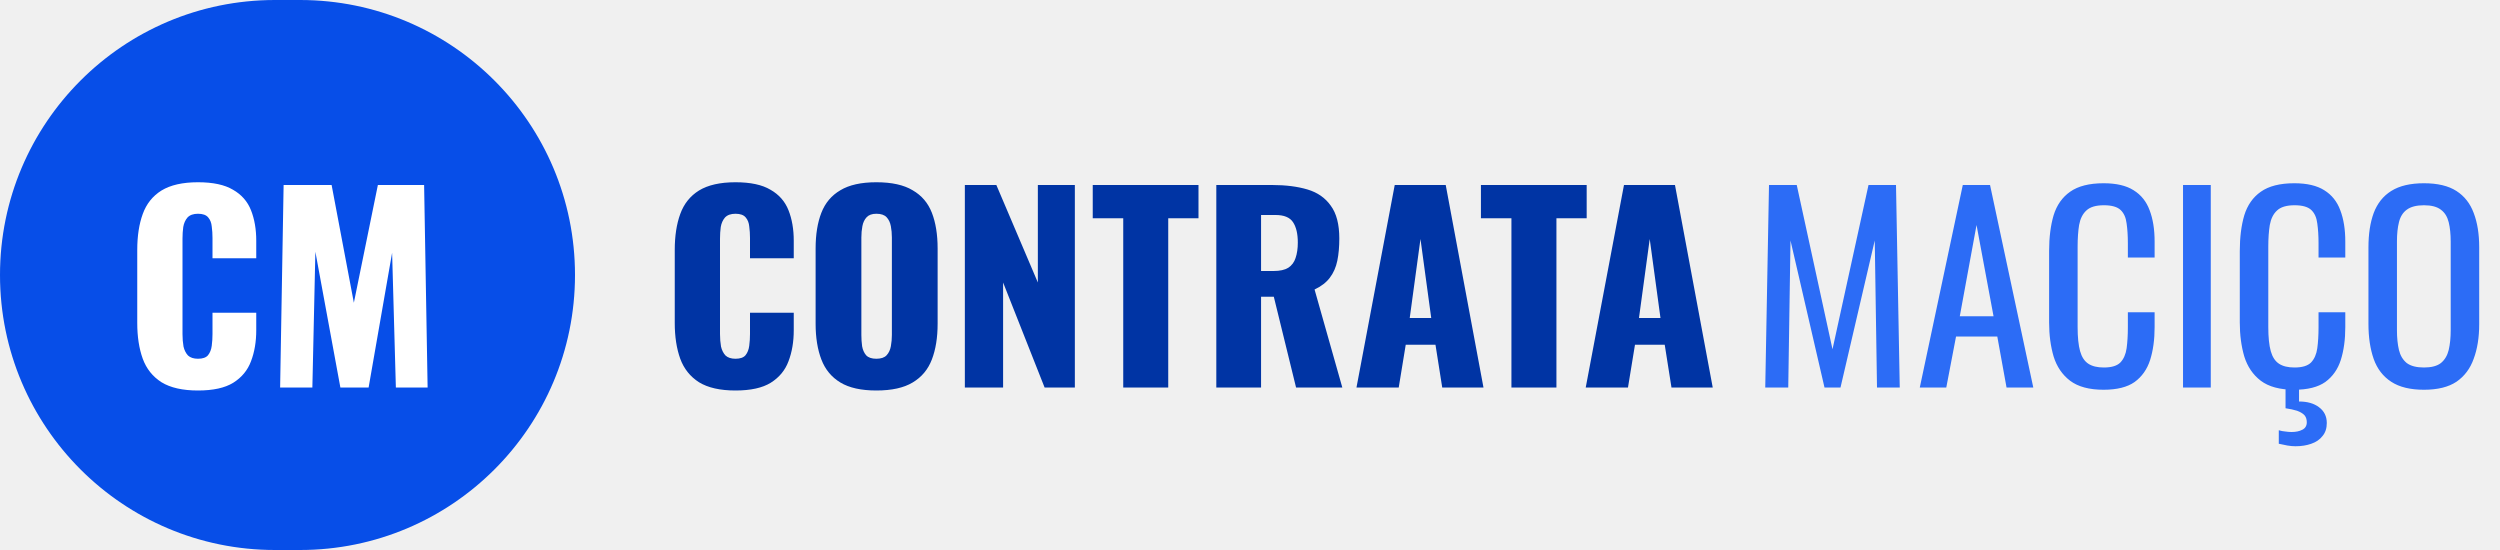
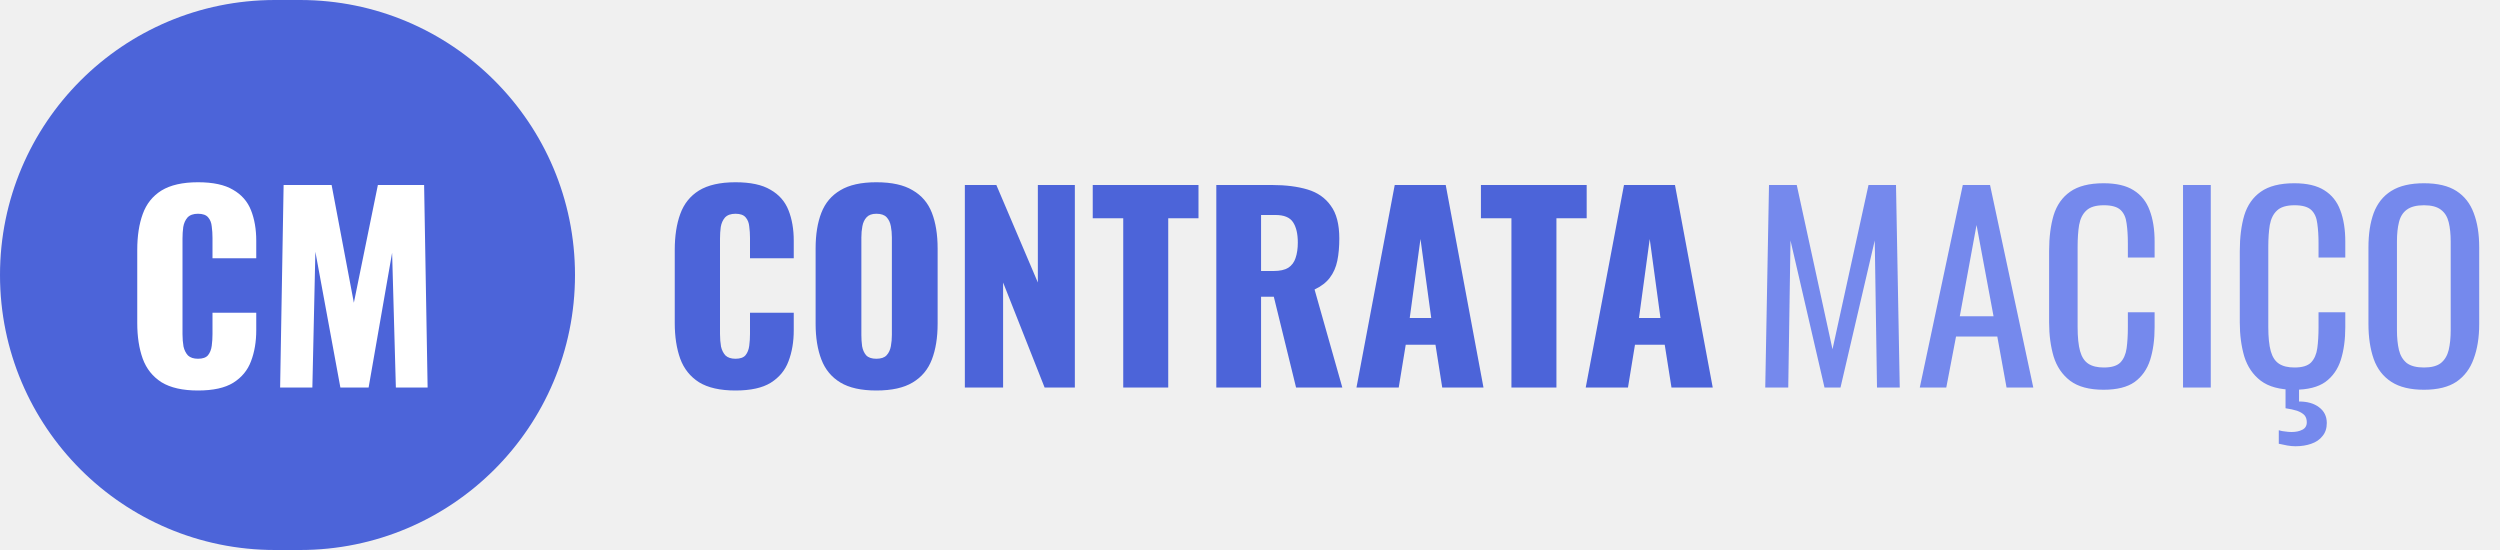
<svg xmlns="http://www.w3.org/2000/svg" width="200" height="44" viewBox="0 0 200 44" fill="none">
-   <path d="M58.84 31.24C57.613 31.24 56.64 31.02 55.92 30.58C55.213 30.127 54.713 29.5 54.42 28.7C54.127 27.887 53.98 26.933 53.98 25.84V20C53.98 18.88 54.127 17.92 54.42 17.12C54.713 16.307 55.213 15.68 55.92 15.24C56.64 14.8 57.613 14.58 58.84 14.58C60.04 14.58 60.973 14.78 61.64 15.18C62.32 15.567 62.8 16.113 63.08 16.82C63.36 17.527 63.5 18.34 63.5 19.26V20.66H60V19.04C60 18.72 59.98 18.413 59.94 18.12C59.913 17.827 59.82 17.587 59.66 17.4C59.5 17.2 59.227 17.1 58.84 17.1C58.467 17.1 58.187 17.2 58 17.4C57.827 17.6 57.713 17.853 57.66 18.16C57.62 18.453 57.6 18.767 57.6 19.1V26.72C57.6 27.08 57.627 27.413 57.68 27.72C57.747 28.013 57.867 28.253 58.04 28.44C58.227 28.613 58.493 28.7 58.84 28.7C59.213 28.7 59.48 28.607 59.64 28.42C59.8 28.22 59.9 27.967 59.94 27.66C59.98 27.353 60 27.04 60 26.72V25.02H63.5V26.42C63.5 27.34 63.36 28.167 63.08 28.9C62.813 29.62 62.34 30.193 61.66 30.62C60.993 31.033 60.053 31.24 58.84 31.24ZM70.109 31.24C68.896 31.24 67.936 31.027 67.23 30.6C66.523 30.173 66.016 29.56 65.71 28.76C65.403 27.96 65.249 27.007 65.249 25.9V19.88C65.249 18.76 65.403 17.807 65.71 17.02C66.016 16.233 66.523 15.633 67.23 15.22C67.936 14.793 68.896 14.58 70.109 14.58C71.336 14.58 72.303 14.793 73.01 15.22C73.73 15.633 74.243 16.233 74.549 17.02C74.856 17.807 75.01 18.76 75.01 19.88V25.9C75.01 27.007 74.856 27.96 74.549 28.76C74.243 29.56 73.73 30.173 73.01 30.6C72.303 31.027 71.336 31.24 70.109 31.24ZM70.109 28.7C70.483 28.7 70.756 28.607 70.93 28.42C71.103 28.233 71.216 27.993 71.269 27.7C71.323 27.407 71.35 27.107 71.35 26.8V19C71.35 18.68 71.323 18.38 71.269 18.1C71.216 17.807 71.103 17.567 70.93 17.38C70.756 17.193 70.483 17.1 70.109 17.1C69.763 17.1 69.503 17.193 69.329 17.38C69.156 17.567 69.043 17.807 68.99 18.1C68.936 18.38 68.909 18.68 68.909 19V26.8C68.909 27.107 68.93 27.407 68.969 27.7C69.023 27.993 69.129 28.233 69.29 28.42C69.463 28.607 69.736 28.7 70.109 28.7ZM77.188 31V14.8H79.708L83.028 22.6V14.8H85.988V31H83.568L80.248 22.6V31H77.188ZM89.859 31V17.46H87.419V14.8H95.879V17.46H93.459V31H89.859ZM97.305 31V14.8H101.765C102.859 14.8 103.805 14.92 104.605 15.16C105.405 15.4 106.025 15.833 106.465 16.46C106.919 17.073 107.145 17.947 107.145 19.08C107.145 19.747 107.092 20.34 106.985 20.86C106.879 21.38 106.679 21.833 106.385 22.22C106.105 22.593 105.699 22.907 105.165 23.16L107.385 31H103.685L101.905 23.74H100.885V31H97.305ZM100.885 21.68H101.885C102.392 21.68 102.785 21.593 103.065 21.42C103.345 21.233 103.539 20.973 103.645 20.64C103.765 20.293 103.825 19.88 103.825 19.4C103.825 18.707 103.699 18.167 103.445 17.78C103.192 17.393 102.725 17.2 102.045 17.2H100.885V21.68ZM108.518 31L111.578 14.8H115.658L118.678 31H115.378L114.838 27.58H112.458L111.898 31H108.518ZM112.778 25.44H114.498L113.638 19.12L112.778 25.44ZM120.914 31V17.46H118.474V14.8H126.934V17.46H124.514V31H120.914ZM126.858 31L129.918 14.8H133.998L137.018 31H133.718L133.178 27.58H130.798L130.238 31H126.858ZM131.118 25.44H132.838L131.978 19.12L131.118 25.44Z" fill="#0034A4" />
-   <path d="M141.22 31L141.52 14.8H143.74L146.6 27.94L149.48 14.8H151.68L151.98 31H150.16L149.98 19.24L147.24 31H145.96L143.24 19.24L143.06 31H141.22ZM153.583 31L157.023 14.8H159.203L162.663 31H160.523L159.783 26.92H156.483L155.703 31H153.583ZM156.783 25.3H159.483L158.123 18L156.783 25.3ZM168.289 31.18C167.142 31.18 166.249 30.94 165.609 30.46C164.982 29.98 164.542 29.333 164.289 28.52C164.049 27.707 163.929 26.8 163.929 25.8V20.08C163.929 18.987 164.049 18.033 164.289 17.22C164.542 16.407 164.982 15.78 165.609 15.34C166.249 14.887 167.142 14.66 168.289 14.66C169.302 14.66 170.102 14.847 170.689 15.22C171.289 15.593 171.715 16.127 171.969 16.82C172.235 17.513 172.369 18.347 172.369 19.32V20.6H170.229V19.46C170.229 18.86 170.195 18.333 170.129 17.88C170.075 17.413 169.915 17.053 169.649 16.8C169.382 16.547 168.935 16.42 168.309 16.42C167.669 16.42 167.202 16.56 166.909 16.84C166.615 17.107 166.422 17.493 166.329 18C166.249 18.493 166.209 19.073 166.209 19.74V26.16C166.209 26.973 166.275 27.62 166.409 28.1C166.542 28.567 166.762 28.9 167.069 29.1C167.375 29.3 167.789 29.4 168.309 29.4C168.922 29.4 169.362 29.267 169.629 29C169.895 28.72 170.062 28.34 170.129 27.86C170.195 27.38 170.229 26.82 170.229 26.18V24.98H172.369V26.18C172.369 27.167 172.249 28.04 172.009 28.8C171.769 29.547 171.355 30.133 170.769 30.56C170.182 30.973 169.355 31.18 168.289 31.18ZM174.642 31V14.8H176.862V31H174.642ZM183.543 31.18C182.396 31.18 181.503 30.94 180.863 30.46C180.236 29.98 179.796 29.333 179.543 28.52C179.303 27.707 179.183 26.8 179.183 25.8V20.08C179.183 18.987 179.303 18.033 179.543 17.22C179.796 16.407 180.236 15.78 180.863 15.34C181.503 14.887 182.396 14.66 183.543 14.66C184.556 14.66 185.356 14.847 185.943 15.22C186.543 15.593 186.969 16.127 187.223 16.82C187.489 17.513 187.623 18.347 187.623 19.32V20.6H185.483V19.46C185.483 18.86 185.449 18.333 185.383 17.88C185.329 17.413 185.169 17.053 184.903 16.8C184.636 16.547 184.189 16.42 183.563 16.42C182.923 16.42 182.456 16.56 182.163 16.84C181.869 17.107 181.676 17.493 181.583 18C181.503 18.493 181.463 19.073 181.463 19.74V26.16C181.463 26.973 181.529 27.62 181.663 28.1C181.796 28.567 182.016 28.9 182.323 29.1C182.629 29.3 183.043 29.4 183.563 29.4C184.176 29.4 184.616 29.267 184.883 29C185.149 28.72 185.316 28.34 185.383 27.86C185.449 27.38 185.483 26.82 185.483 26.18V24.98H187.623V26.18C187.623 27.167 187.503 28.04 187.263 28.8C187.023 29.547 186.609 30.133 186.023 30.56C185.436 30.973 184.609 31.18 183.543 31.18ZM183.643 35.7C183.429 35.7 183.209 35.68 182.983 35.64C182.756 35.6 182.529 35.553 182.303 35.5V34.42C182.476 34.473 182.649 34.507 182.823 34.52C182.996 34.547 183.163 34.56 183.323 34.56C183.669 34.56 183.956 34.5 184.183 34.38C184.423 34.26 184.543 34.06 184.543 33.78C184.543 33.54 184.476 33.347 184.343 33.2C184.209 33.067 184.016 32.953 183.763 32.86C183.509 32.78 183.203 32.713 182.843 32.66V31H183.923V32.12C184.589 32.12 185.123 32.273 185.523 32.58C185.936 32.887 186.143 33.307 186.143 33.84C186.143 34.267 186.029 34.613 185.803 34.88C185.589 35.16 185.289 35.367 184.903 35.5C184.529 35.633 184.109 35.7 183.643 35.7ZM193.916 31.18C192.822 31.18 191.949 30.967 191.296 30.54C190.642 30.113 190.176 29.507 189.896 28.72C189.616 27.92 189.476 26.987 189.476 25.92V19.78C189.476 18.713 189.616 17.8 189.896 17.04C190.189 16.267 190.656 15.68 191.296 15.28C191.949 14.867 192.822 14.66 193.916 14.66C195.009 14.66 195.876 14.867 196.516 15.28C197.156 15.693 197.616 16.28 197.896 17.04C198.189 17.8 198.336 18.713 198.336 19.78V25.94C198.336 26.993 198.189 27.913 197.896 28.7C197.616 29.487 197.156 30.1 196.516 30.54C195.876 30.967 195.009 31.18 193.916 31.18ZM193.916 29.4C194.516 29.4 194.969 29.28 195.276 29.04C195.582 28.787 195.789 28.44 195.896 28C196.002 27.547 196.056 27.02 196.056 26.42V19.32C196.056 18.72 196.002 18.207 195.896 17.78C195.789 17.34 195.582 17.007 195.276 16.78C194.969 16.54 194.516 16.42 193.916 16.42C193.316 16.42 192.856 16.54 192.536 16.78C192.229 17.007 192.022 17.34 191.916 17.78C191.809 18.207 191.756 18.72 191.756 19.32V26.42C191.756 27.02 191.809 27.547 191.916 28C192.022 28.44 192.229 28.787 192.536 29.04C192.856 29.28 193.316 29.4 193.916 29.4Z" fill="#2C6CF6" />
-   <rect width="46" height="44" rx="22" fill="#074EE8" />
+   <path d="M58.84 31.24C57.613 31.24 56.64 31.02 55.92 30.58C55.213 30.127 54.713 29.5 54.42 28.7C54.127 27.887 53.98 26.933 53.98 25.84V20C53.98 18.88 54.127 17.92 54.42 17.12C54.713 16.307 55.213 15.68 55.92 15.24C56.64 14.8 57.613 14.58 58.84 14.58C60.04 14.58 60.973 14.78 61.64 15.18C62.32 15.567 62.8 16.113 63.08 16.82C63.36 17.527 63.5 18.34 63.5 19.26V20.66H60V19.04C60 18.72 59.98 18.413 59.94 18.12C59.913 17.827 59.82 17.587 59.66 17.4C59.5 17.2 59.227 17.1 58.84 17.1C58.467 17.1 58.187 17.2 58 17.4C57.827 17.6 57.713 17.853 57.66 18.16C57.62 18.453 57.6 18.767 57.6 19.1V26.72C57.6 27.08 57.627 27.413 57.68 27.72C57.747 28.013 57.867 28.253 58.04 28.44C58.227 28.613 58.493 28.7 58.84 28.7C59.213 28.7 59.48 28.607 59.64 28.42C59.8 28.22 59.9 27.967 59.94 27.66C59.98 27.353 60 27.04 60 26.72V25.02H63.5V26.42C63.5 27.34 63.36 28.167 63.08 28.9C62.813 29.62 62.34 30.193 61.66 30.62C60.993 31.033 60.053 31.24 58.84 31.24ZM70.109 31.24C68.896 31.24 67.936 31.027 67.23 30.6C66.523 30.173 66.016 29.56 65.71 28.76C65.403 27.96 65.249 27.007 65.249 25.9V19.88C65.249 18.76 65.403 17.807 65.71 17.02C66.016 16.233 66.523 15.633 67.23 15.22C67.936 14.793 68.896 14.58 70.109 14.58C71.336 14.58 72.303 14.793 73.01 15.22C73.73 15.633 74.243 16.233 74.549 17.02C74.856 17.807 75.01 18.76 75.01 19.88V25.9C75.01 27.007 74.856 27.96 74.549 28.76C74.243 29.56 73.73 30.173 73.01 30.6C72.303 31.027 71.336 31.24 70.109 31.24ZM70.109 28.7C70.483 28.7 70.756 28.607 70.93 28.42C71.103 28.233 71.216 27.993 71.269 27.7C71.323 27.407 71.35 27.107 71.35 26.8V19C71.35 18.68 71.323 18.38 71.269 18.1C71.216 17.807 71.103 17.567 70.93 17.38C70.756 17.193 70.483 17.1 70.109 17.1C69.763 17.1 69.503 17.193 69.329 17.38C69.156 17.567 69.043 17.807 68.99 18.1C68.936 18.38 68.909 18.68 68.909 19V26.8C68.909 27.107 68.93 27.407 68.969 27.7C69.023 27.993 69.129 28.233 69.29 28.42C69.463 28.607 69.736 28.7 70.109 28.7ZM77.188 31V14.8H79.708L83.028 22.6V14.8H85.988V31H83.568L80.248 22.6V31H77.188ZM89.859 31V17.46H87.419V14.8H95.879V17.46H93.459V31H89.859ZM97.305 31V14.8H101.765C102.859 14.8 103.805 14.92 104.605 15.16C105.405 15.4 106.025 15.833 106.465 16.46C106.919 17.073 107.145 17.947 107.145 19.08C107.145 19.747 107.092 20.34 106.985 20.86C106.879 21.38 106.679 21.833 106.385 22.22C106.105 22.593 105.699 22.907 105.165 23.16L107.385 31H103.685L101.905 23.74H100.885V31H97.305ZM100.885 21.68H101.885C102.392 21.68 102.785 21.593 103.065 21.42C103.345 21.233 103.539 20.973 103.645 20.64C103.765 20.293 103.825 19.88 103.825 19.4C103.825 18.707 103.699 18.167 103.445 17.78C103.192 17.393 102.725 17.2 102.045 17.2H100.885V21.68ZM108.518 31L111.578 14.8H115.658L118.678 31H115.378L114.838 27.58H112.458L111.898 31H108.518ZM112.778 25.44H114.498L113.638 19.12L112.778 25.44ZM120.914 31V17.46H118.474V14.8H126.934V17.46H124.514V31H120.914ZM126.858 31L129.918 14.8H133.998L137.018 31H133.718L133.178 27.58H130.798L130.238 31H126.858ZM131.118 25.44H132.838L131.978 19.12L131.118 25.44Z" fill="#4C64D9" />
+   <path d="M141.22 31L141.52 14.8H143.74L146.6 27.94L149.48 14.8H151.68L151.98 31H150.16L149.98 19.24L147.24 31H145.96L143.24 19.24L143.06 31H141.22ZM153.583 31L157.023 14.8H159.203L162.663 31H160.523L159.783 26.92H156.483L155.703 31H153.583ZM156.783 25.3H159.483L158.123 18L156.783 25.3ZM168.289 31.18C167.142 31.18 166.249 30.94 165.609 30.46C164.982 29.98 164.542 29.333 164.289 28.52C164.049 27.707 163.929 26.8 163.929 25.8V20.08C163.929 18.987 164.049 18.033 164.289 17.22C164.542 16.407 164.982 15.78 165.609 15.34C166.249 14.887 167.142 14.66 168.289 14.66C169.302 14.66 170.102 14.847 170.689 15.22C171.289 15.593 171.715 16.127 171.969 16.82C172.235 17.513 172.369 18.347 172.369 19.32V20.6H170.229V19.46C170.229 18.86 170.195 18.333 170.129 17.88C170.075 17.413 169.915 17.053 169.649 16.8C169.382 16.547 168.935 16.42 168.309 16.42C167.669 16.42 167.202 16.56 166.909 16.84C166.615 17.107 166.422 17.493 166.329 18C166.249 18.493 166.209 19.073 166.209 19.74V26.16C166.209 26.973 166.275 27.62 166.409 28.1C166.542 28.567 166.762 28.9 167.069 29.1C167.375 29.3 167.789 29.4 168.309 29.4C168.922 29.4 169.362 29.267 169.629 29C169.895 28.72 170.062 28.34 170.129 27.86C170.195 27.38 170.229 26.82 170.229 26.18V24.98H172.369V26.18C172.369 27.167 172.249 28.04 172.009 28.8C171.769 29.547 171.355 30.133 170.769 30.56C170.182 30.973 169.355 31.18 168.289 31.18ZM174.642 31V14.8H176.862V31H174.642ZM183.543 31.18C182.396 31.18 181.503 30.94 180.863 30.46C180.236 29.98 179.796 29.333 179.543 28.52C179.303 27.707 179.183 26.8 179.183 25.8V20.08C179.183 18.987 179.303 18.033 179.543 17.22C179.796 16.407 180.236 15.78 180.863 15.34C181.503 14.887 182.396 14.66 183.543 14.66C184.556 14.66 185.356 14.847 185.943 15.22C186.543 15.593 186.969 16.127 187.223 16.82C187.489 17.513 187.623 18.347 187.623 19.32V20.6H185.483V19.46C185.483 18.86 185.449 18.333 185.383 17.88C185.329 17.413 185.169 17.053 184.903 16.8C184.636 16.547 184.189 16.42 183.563 16.42C182.923 16.42 182.456 16.56 182.163 16.84C181.869 17.107 181.676 17.493 181.583 18C181.503 18.493 181.463 19.073 181.463 19.74V26.16C181.463 26.973 181.529 27.62 181.663 28.1C181.796 28.567 182.016 28.9 182.323 29.1C182.629 29.3 183.043 29.4 183.563 29.4C184.176 29.4 184.616 29.267 184.883 29C185.149 28.72 185.316 28.34 185.383 27.86C185.449 27.38 185.483 26.82 185.483 26.18V24.98H187.623V26.18C187.623 27.167 187.503 28.04 187.263 28.8C187.023 29.547 186.609 30.133 186.023 30.56C185.436 30.973 184.609 31.18 183.543 31.18ZM183.643 35.7C183.429 35.7 183.209 35.68 182.983 35.64C182.756 35.6 182.529 35.553 182.303 35.5V34.42C182.476 34.473 182.649 34.507 182.823 34.52C182.996 34.547 183.163 34.56 183.323 34.56C183.669 34.56 183.956 34.5 184.183 34.38C184.423 34.26 184.543 34.06 184.543 33.78C184.543 33.54 184.476 33.347 184.343 33.2C184.209 33.067 184.016 32.953 183.763 32.86C183.509 32.78 183.203 32.713 182.843 32.66V31H183.923V32.12C184.589 32.12 185.123 32.273 185.523 32.58C185.936 32.887 186.143 33.307 186.143 33.84C186.143 34.267 186.029 34.613 185.803 34.88C185.589 35.16 185.289 35.367 184.903 35.5C184.529 35.633 184.109 35.7 183.643 35.7ZM193.916 31.18C192.822 31.18 191.949 30.967 191.296 30.54C190.642 30.113 190.176 29.507 189.896 28.72C189.616 27.92 189.476 26.987 189.476 25.92V19.78C189.476 18.713 189.616 17.8 189.896 17.04C190.189 16.267 190.656 15.68 191.296 15.28C191.949 14.867 192.822 14.66 193.916 14.66C195.009 14.66 195.876 14.867 196.516 15.28C197.156 15.693 197.616 16.28 197.896 17.04C198.189 17.8 198.336 18.713 198.336 19.78V25.94C198.336 26.993 198.189 27.913 197.896 28.7C197.616 29.487 197.156 30.1 196.516 30.54C195.876 30.967 195.009 31.18 193.916 31.18ZM193.916 29.4C194.516 29.4 194.969 29.28 195.276 29.04C195.582 28.787 195.789 28.44 195.896 28C196.002 27.547 196.056 27.02 196.056 26.42V19.32C196.056 18.72 196.002 18.207 195.896 17.78C195.789 17.34 195.582 17.007 195.276 16.78C194.969 16.54 194.516 16.42 193.916 16.42C193.316 16.42 192.856 16.54 192.536 16.78C192.229 17.007 192.022 17.34 191.916 17.78C191.809 18.207 191.756 18.72 191.756 19.32V26.42C191.756 27.02 191.809 27.547 191.916 28C192.022 28.44 192.229 28.787 192.536 29.04C192.856 29.28 193.316 29.4 193.916 29.4Z" fill="#7589ED" />
+   <rect width="46" height="44" rx="22" fill="#4C64D9" />
  <path d="M15.84 31.24C14.613 31.24 13.64 31.02 12.92 30.58C12.213 30.127 11.713 29.5 11.42 28.7C11.127 27.887 10.98 26.933 10.98 25.84V20C10.98 18.88 11.127 17.92 11.42 17.12C11.713 16.307 12.213 15.68 12.92 15.24C13.64 14.8 14.613 14.58 15.84 14.58C17.04 14.58 17.973 14.78 18.64 15.18C19.32 15.567 19.8 16.113 20.08 16.82C20.36 17.527 20.5 18.34 20.5 19.26V20.66H17V19.04C17 18.72 16.98 18.413 16.94 18.12C16.913 17.827 16.82 17.587 16.66 17.4C16.5 17.2 16.227 17.1 15.84 17.1C15.467 17.1 15.187 17.2 15 17.4C14.827 17.6 14.713 17.853 14.66 18.16C14.62 18.453 14.6 18.767 14.6 19.1V26.72C14.6 27.08 14.627 27.413 14.68 27.72C14.747 28.013 14.867 28.253 15.04 28.44C15.227 28.613 15.493 28.7 15.84 28.7C16.213 28.7 16.48 28.607 16.64 28.42C16.8 28.22 16.9 27.967 16.94 27.66C16.98 27.353 17 27.04 17 26.72V25.02H20.5V26.42C20.5 27.34 20.36 28.167 20.08 28.9C19.813 29.62 19.34 30.193 18.66 30.62C17.993 31.033 17.053 31.24 15.84 31.24ZM22.41 31L22.689 14.8H26.529L28.309 24.22L30.23 14.8H33.929L34.209 31H31.669L31.369 20.22L29.489 31H27.23L25.23 20.14L24.989 31H22.41Z" fill="white" />
</svg>
